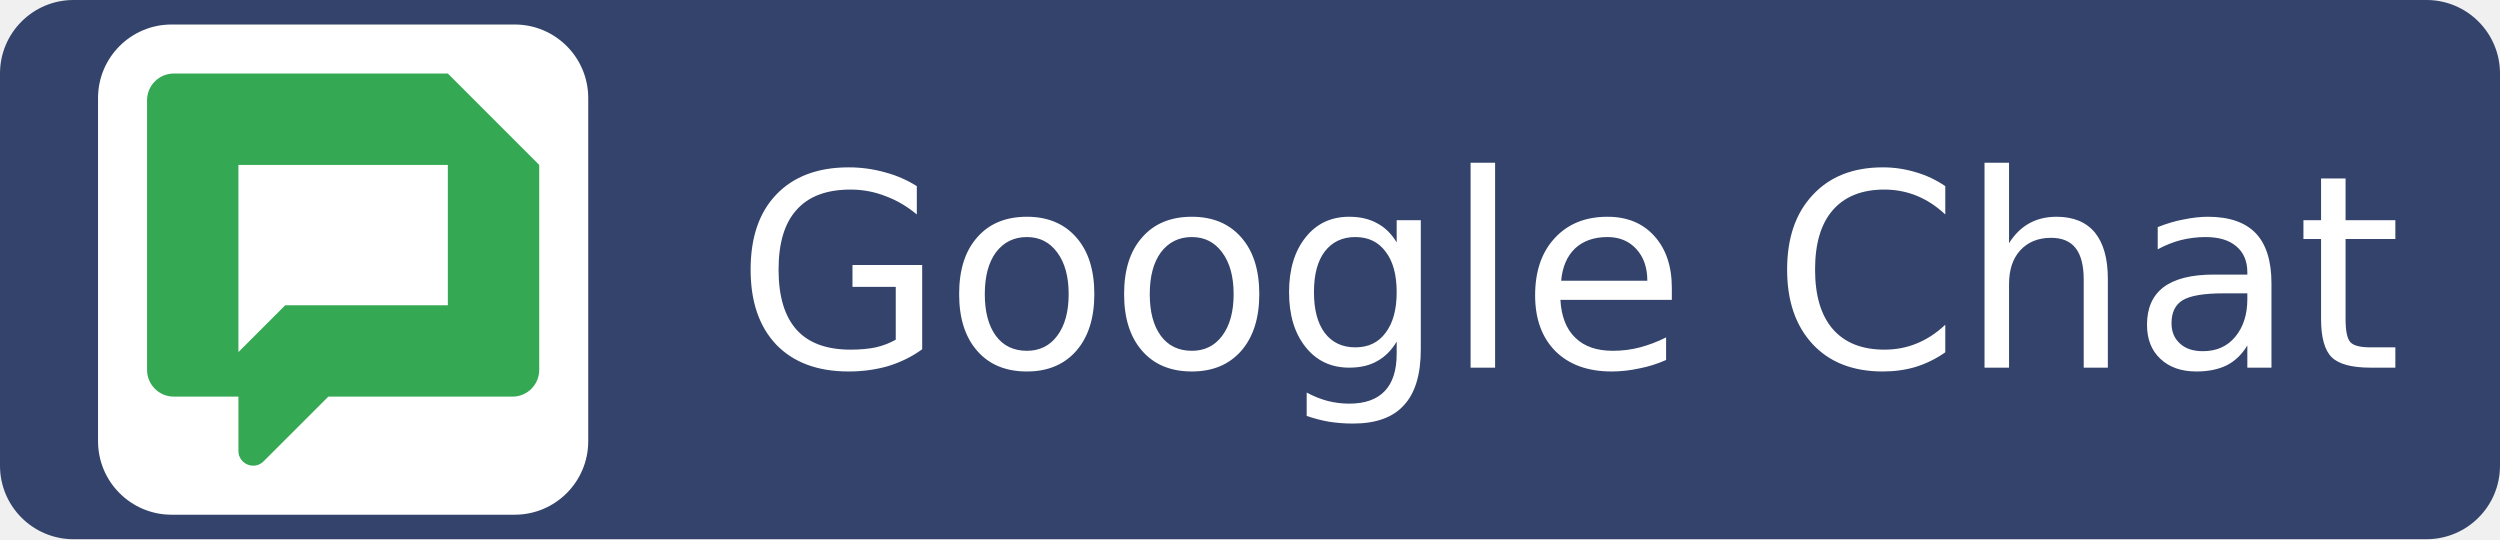
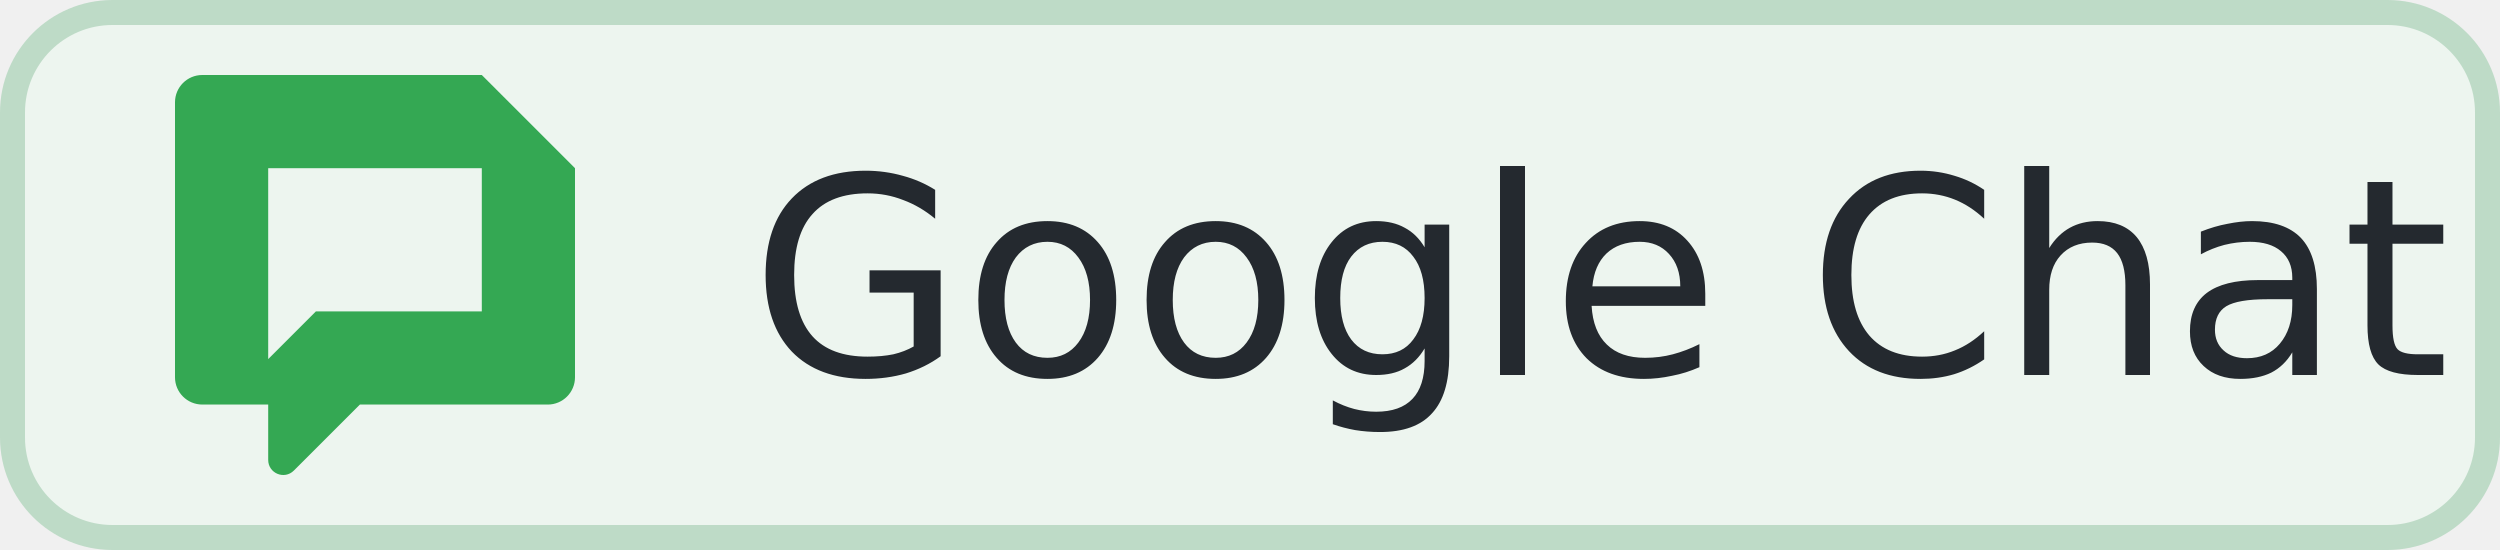
- <svg xmlns="http://www.w3.org/2000/svg" width="102" height="22" role="img" aria-label="Google Chat">
-   <rect width="102" height="22" rx="3" fill="#33436b" />
-   <rect x="4" y="1" width="20" height="20" rx="3" fill="#fff" />
-   <svg role="img" viewBox="0 0 24 24" x="6" y="3" width="16" height="16" fill="#34A853">
+ <svg xmlns="http://www.w3.org/2000/svg" width="100" height="22" role="img" aria-label="Google Chat">
+   <rect x=".5" y=".5" width="99" height="21" rx="4" fill="#edf5ef" stroke="#bedbc7" />
+   <svg role="img" viewBox="0 0 24 24" x="7" y="3" width="16" height="16" fill="#34A853">
    <path d="M1.637 0C.733 0 0 .733 0 1.637v16.5c0 .904.733 1.636 1.637 1.636h3.955v3.323c0 .804.97 1.207 1.539.638l3.963-3.96h11.27c.903 0 1.636-.733 1.636-1.637V5.592L18.408 0Zm3.955 5.592h12.816v8.59H8.455l-2.863 2.863Z" />
  </svg>
-   <text x="30" y="15" fill="#fff" font-family="Verdana,DejaVu Sans,sans-serif" font-size="11">Google Chat</text>
+   <text x="30" y="15" fill="#24292f" font-family="Verdana,DejaVu Sans,sans-serif" font-size="11">Google Chat</text>
</svg>
